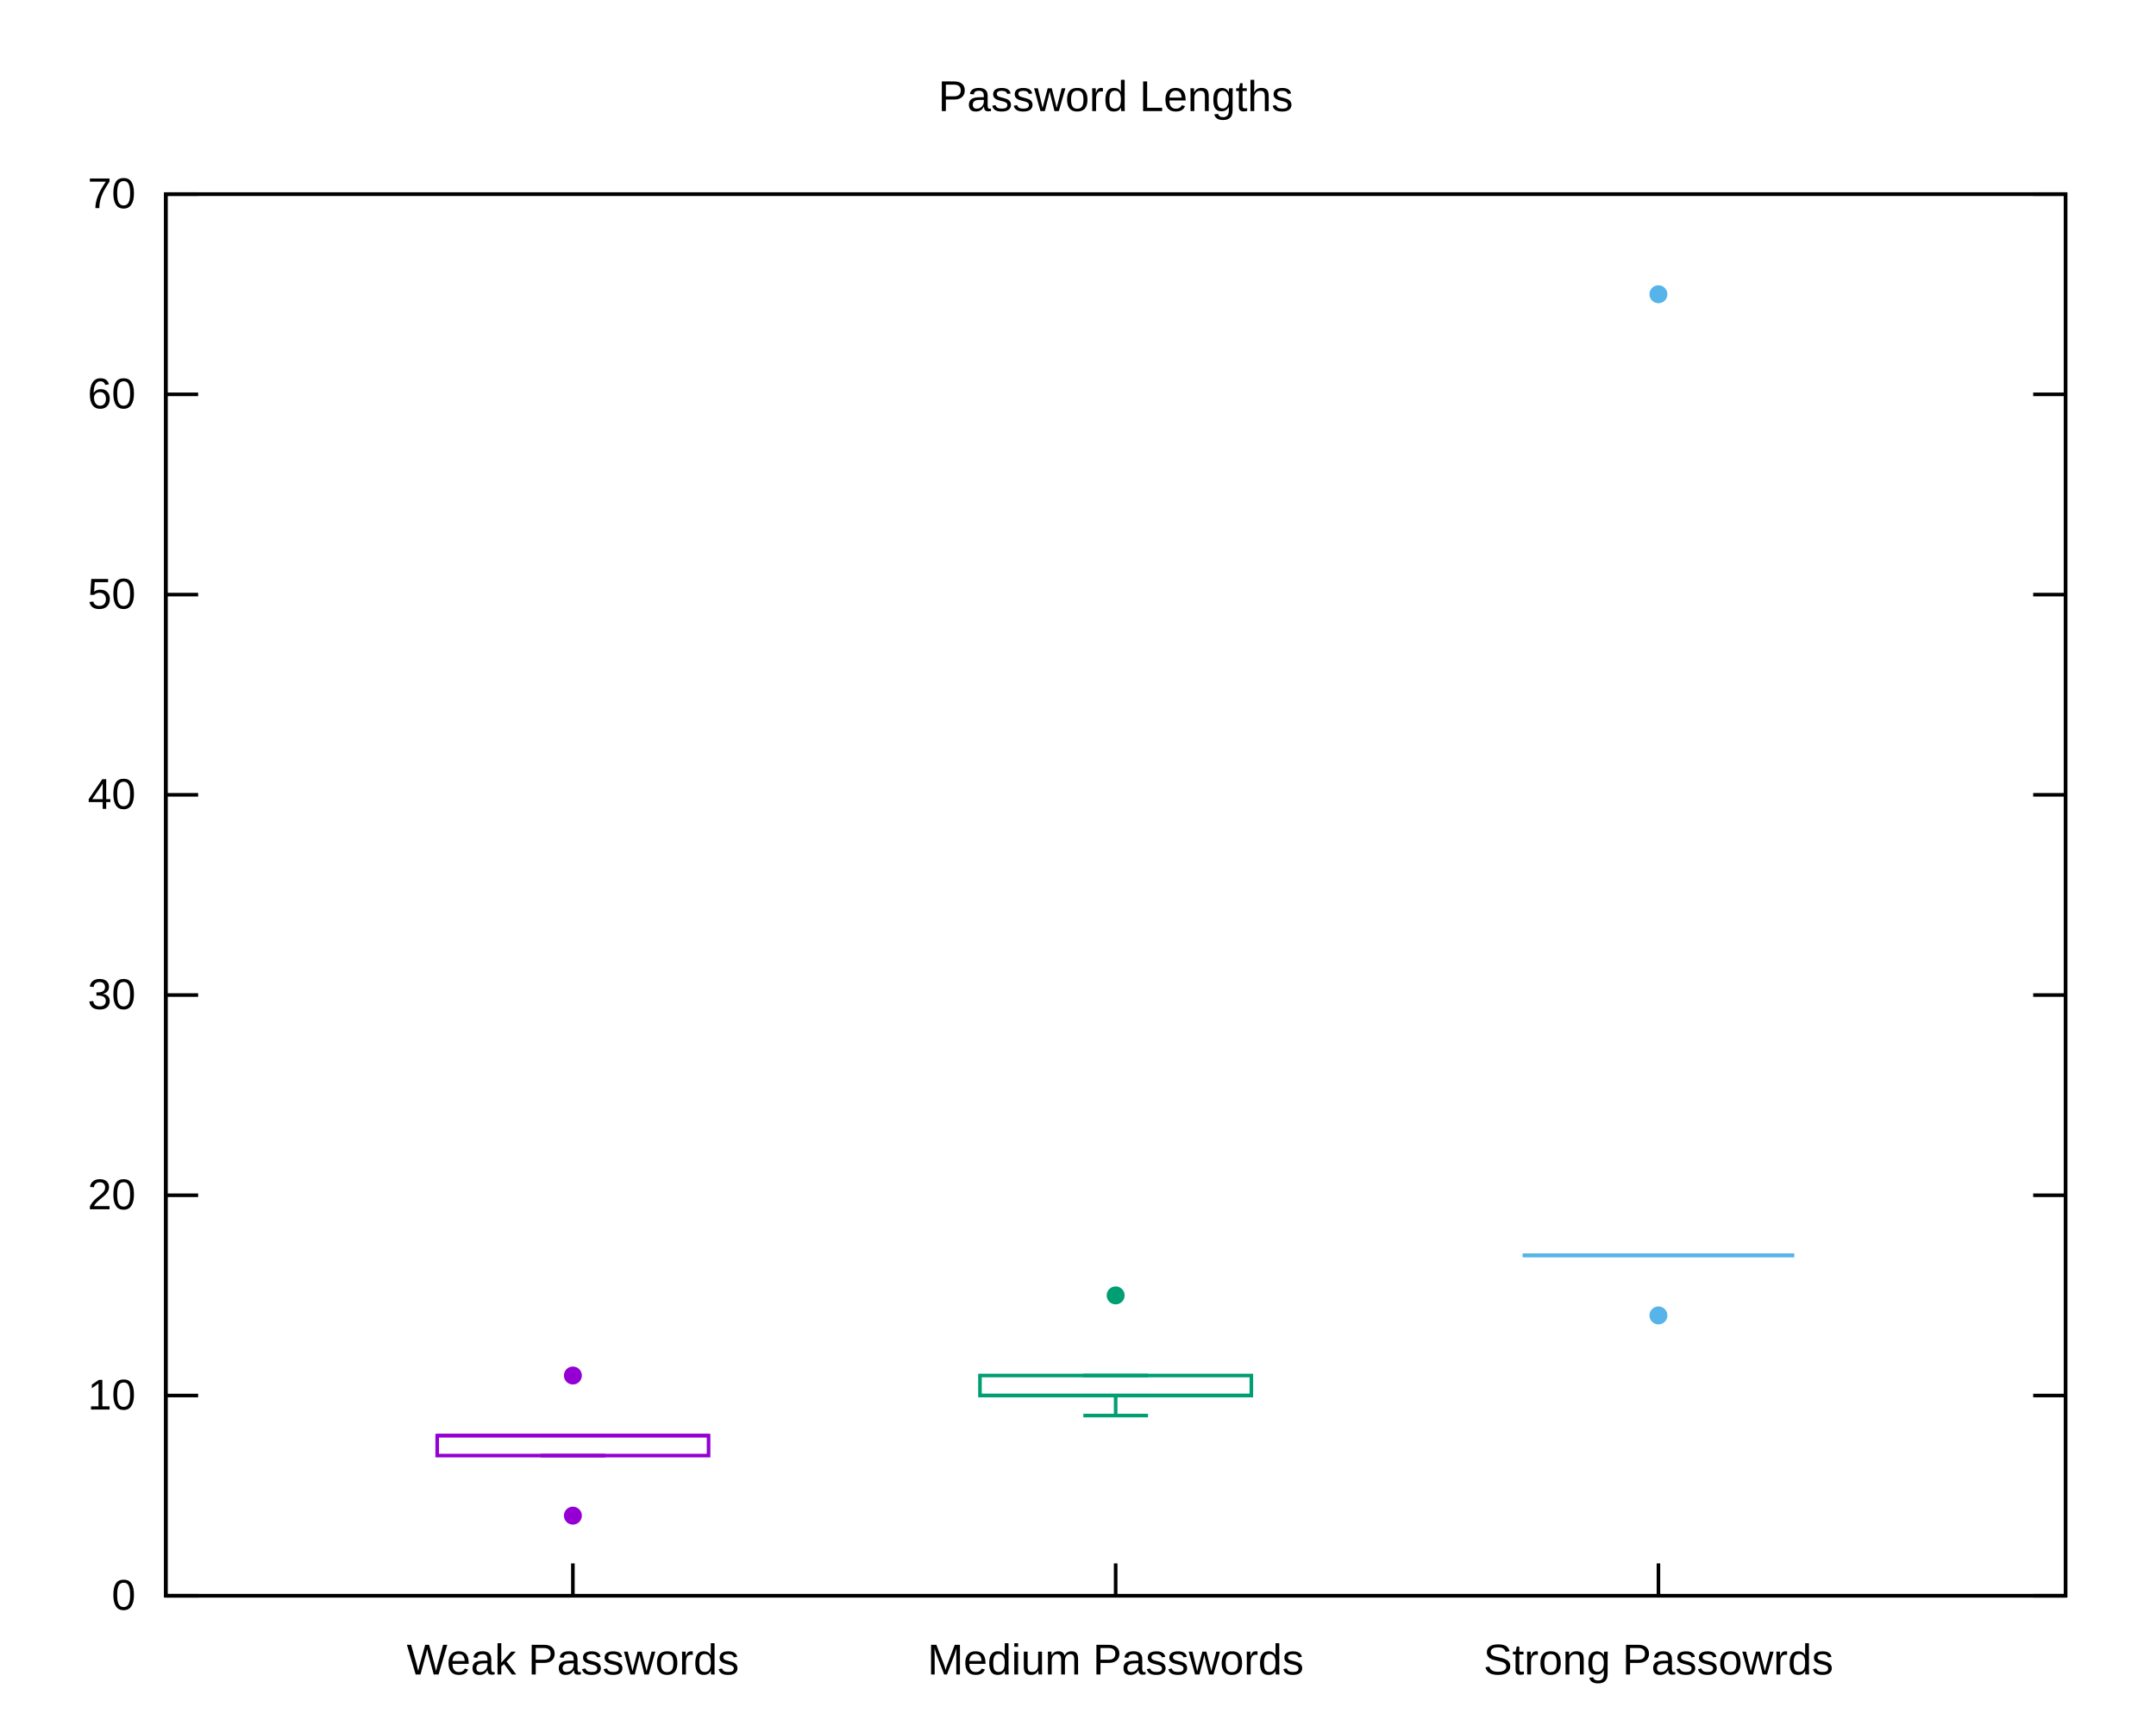
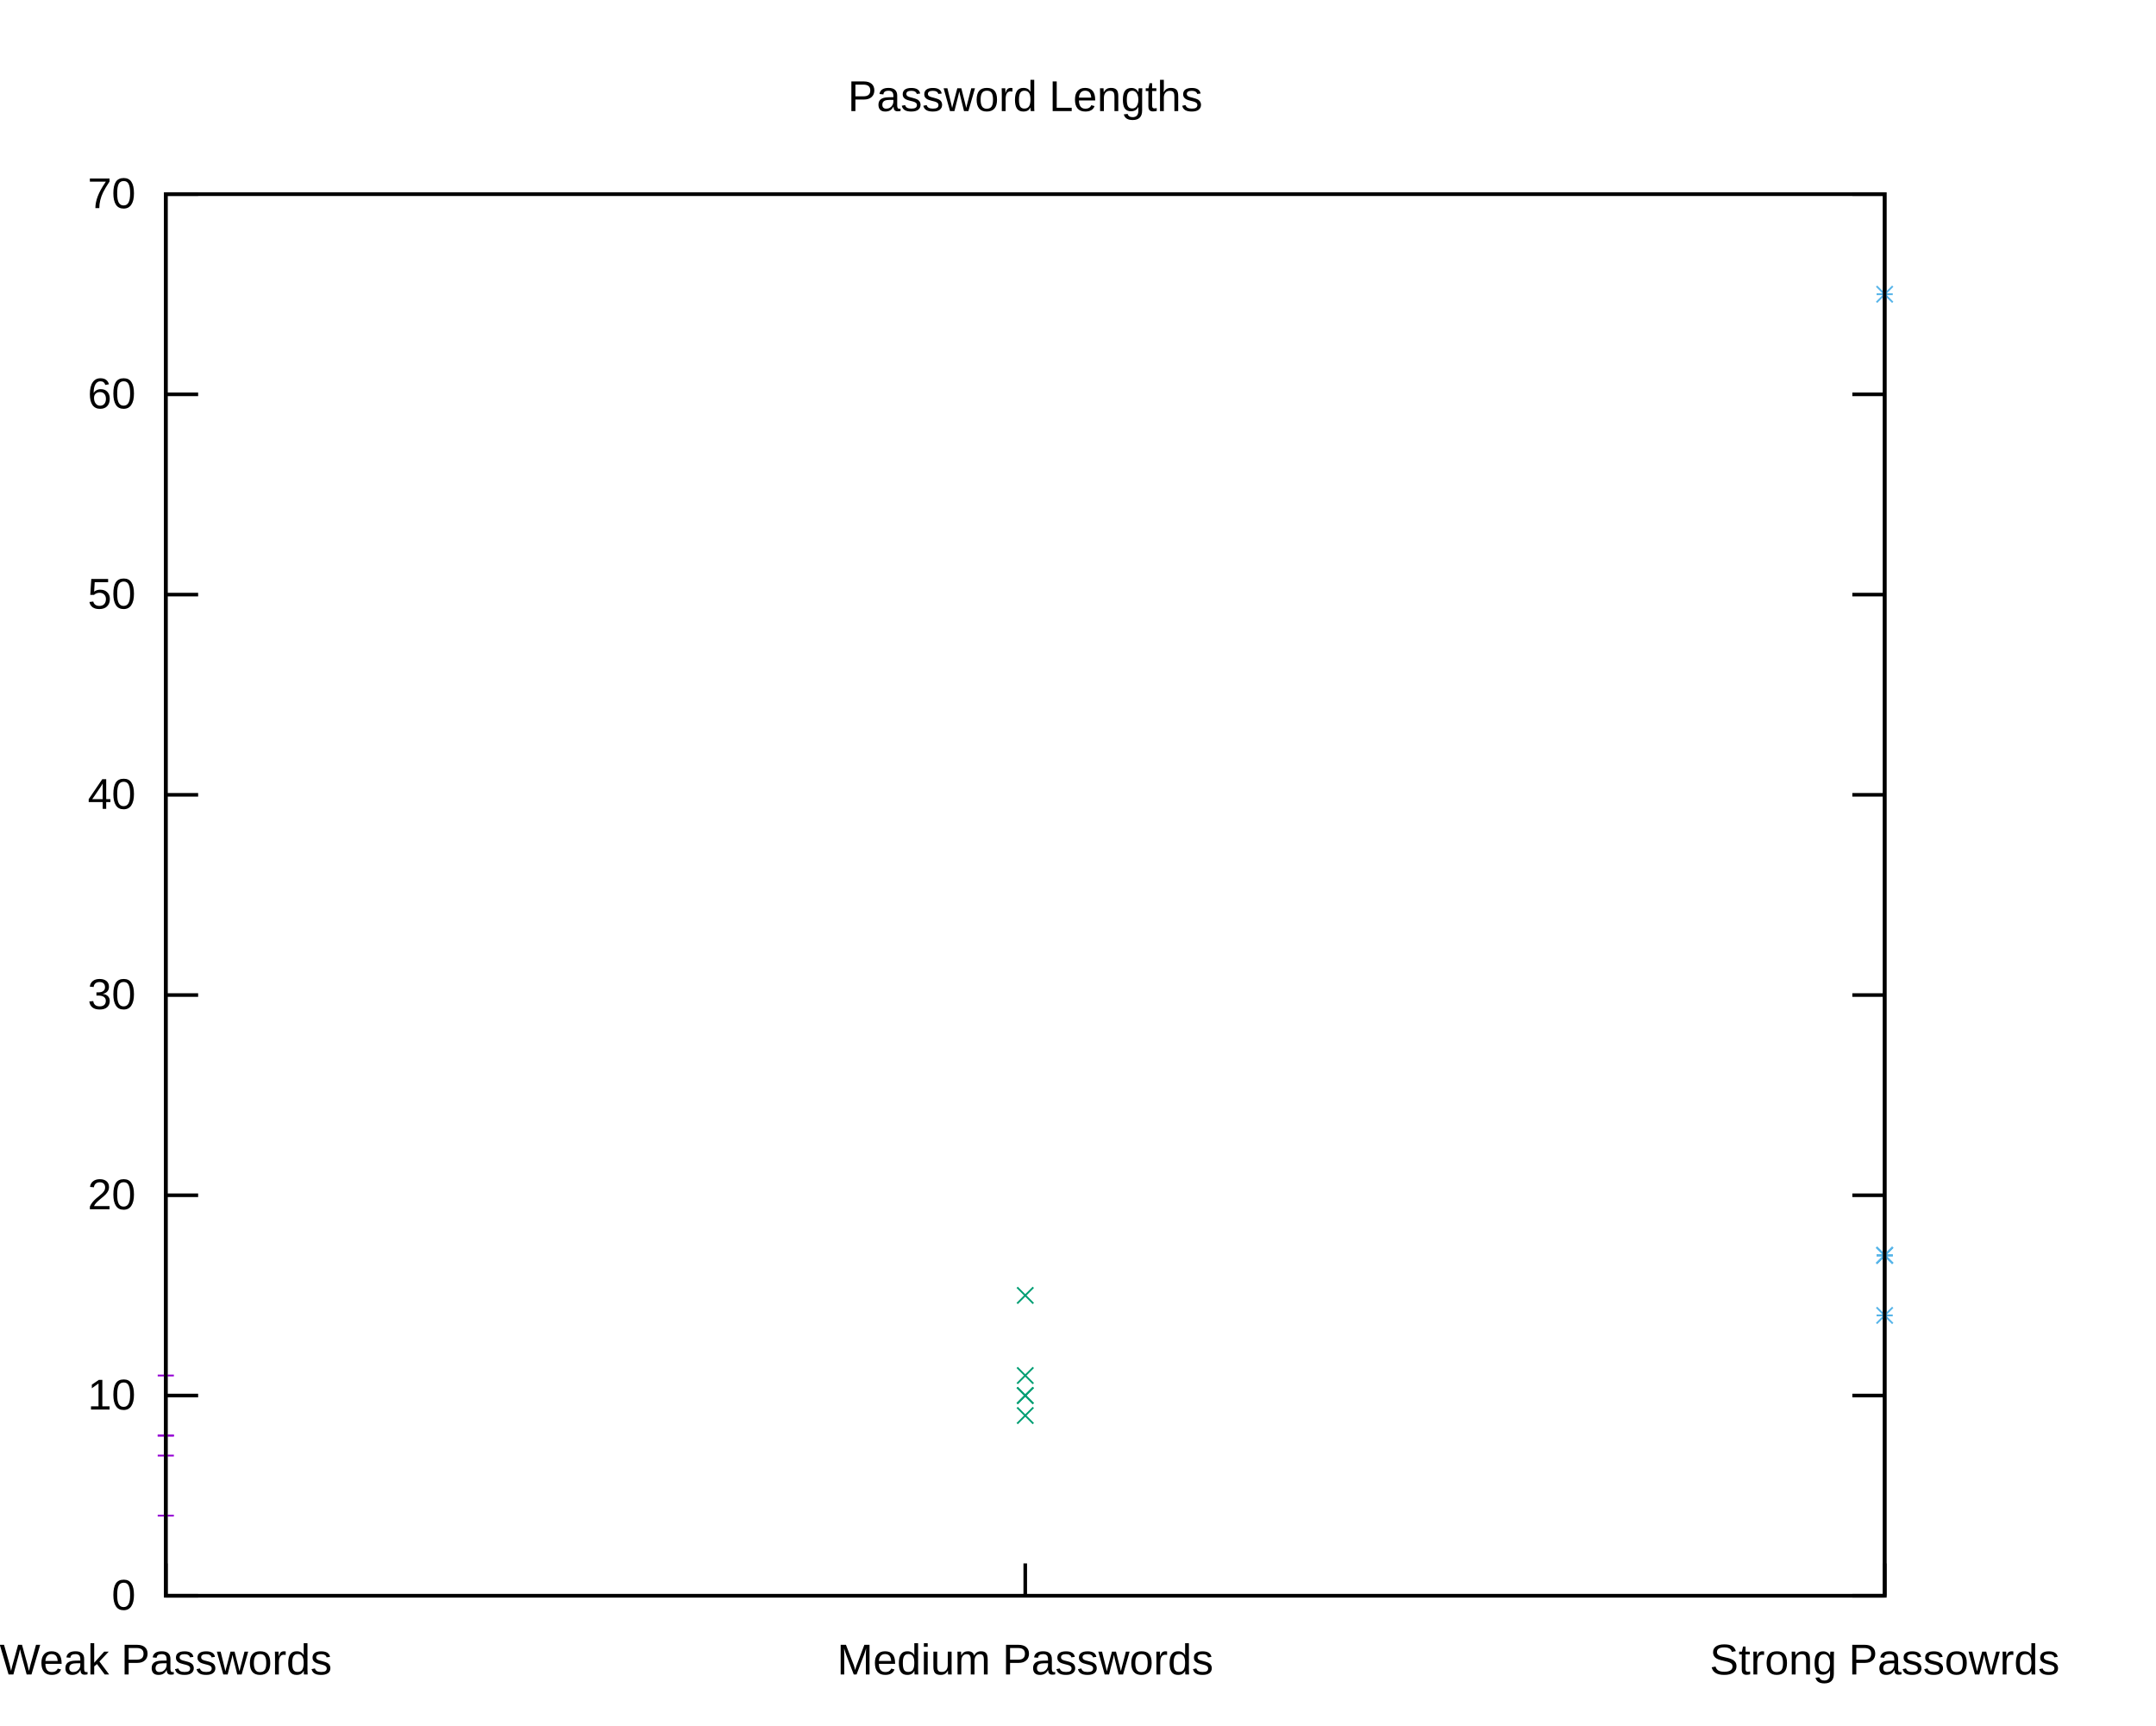
<svg xmlns="http://www.w3.org/2000/svg" xmlns:xlink="http://www.w3.org/1999/xlink" width="600" height="480" viewBox="0 0 600 480">
  <g id="gnuplot_canvas">
    <rect x="0" y="0" width="600" height="480" fill="none" />
    <defs>
      <circle id="gpDot" r="0.5" stroke-width="0.5" stroke="currentColor" />
      <path id="gpPt0" stroke-width="0.222" stroke="currentColor" d="M-1,0 h2 M0,-1 v2" />
      <path id="gpPt1" stroke-width="0.222" stroke="currentColor" d="M-1,-1 L1,1 M1,-1 L-1,1" />
      <path id="gpPt2" stroke-width="0.222" stroke="currentColor" d="M-1,0 L1,0 M0,-1 L0,1 M-1,-1 L1,1 M-1,1 L1,-1" />
      <rect id="gpPt3" stroke-width="0.222" stroke="currentColor" x="-1" y="-1" width="2" height="2" />
      <rect id="gpPt4" stroke-width="0.222" stroke="currentColor" fill="currentColor" x="-1" y="-1" width="2" height="2" />
      <circle id="gpPt5" stroke-width="0.222" stroke="currentColor" cx="0" cy="0" r="1" />
      <use xlink:href="#gpPt5" id="gpPt6" fill="currentColor" stroke="none" />
      <path id="gpPt7" stroke-width="0.222" stroke="currentColor" d="M0,-1.33 L-1.33,0.67 L1.33,0.67 z" />
      <use xlink:href="#gpPt7" id="gpPt8" fill="currentColor" stroke="none" />
      <use xlink:href="#gpPt7" id="gpPt9" stroke="currentColor" transform="rotate(180)" />
      <use xlink:href="#gpPt9" id="gpPt10" fill="currentColor" stroke="none" />
      <use xlink:href="#gpPt3" id="gpPt11" stroke="currentColor" transform="rotate(45)" />
      <use xlink:href="#gpPt11" id="gpPt12" fill="currentColor" stroke="none" />
      <path id="gpPt13" stroke-width="0.222" stroke="currentColor" d="M0,1.330 L1.265,0.411 L0.782,-1.067 L-0.782,-1.076 L-1.265,0.411 z" />
      <use xlink:href="#gpPt13" id="gpPt14" fill="currentColor" stroke="none" />
      <filter id="textbox" filterUnits="objectBoundingBox" x="0" y="0" height="1" width="1">
        <feFlood flood-color="white" flood-opacity="1" result="bgnd" />
        <feComposite in="SourceGraphic" in2="bgnd" operator="atop" />
      </filter>
      <filter id="greybox" filterUnits="objectBoundingBox" x="0" y="0" height="1" width="1">
        <feFlood flood-color="lightgrey" flood-opacity="1" result="grey" />
        <feComposite in="SourceGraphic" in2="grey" operator="atop" />
      </filter>
    </defs>
    <g fill="none" color="white" stroke="currentColor" stroke-width="1.00" stroke-linecap="butt" stroke-linejoin="miter">
</g>
    <g fill="none" color="black" stroke="currentColor" stroke-width="1.00" stroke-linecap="butt" stroke-linejoin="miter">
-       <path stroke="black" d="M46.14,444.00 L55.14,444.00 M574.82,444.00 L565.82,444.00  " />
+       <path stroke="black" d="M46.14,444.00 L55.14,444.00 M524.49,444.00 L515.49,444.00  " />
      <g transform="translate(37.75,447.90)" stroke="none" fill="black" font-family="Arial" font-size="12.00" text-anchor="end">
        <text>
          <tspan font-family="Arial"> 0</tspan>
        </text>
      </g>
    </g>
    <g fill="none" color="black" stroke="currentColor" stroke-width="1.00" stroke-linecap="butt" stroke-linejoin="miter">
-       <path stroke="black" d="M46.14,388.29 L55.14,388.29 M574.82,388.29 L565.82,388.29  " />
+       <path stroke="black" d="M46.14,388.29 L55.14,388.29 M524.49,388.29 L515.49,388.29  " />
      <g transform="translate(37.75,392.19)" stroke="none" fill="black" font-family="Arial" font-size="12.00" text-anchor="end">
        <text>
          <tspan font-family="Arial"> 10</tspan>
        </text>
      </g>
    </g>
    <g fill="none" color="black" stroke="currentColor" stroke-width="1.00" stroke-linecap="butt" stroke-linejoin="miter">
-       <path stroke="black" d="M46.14,332.57 L55.14,332.57 M574.82,332.57 L565.82,332.57  " />
+       <path stroke="black" d="M46.14,332.57 L55.14,332.57 M524.49,332.57 L515.49,332.57  " />
      <g transform="translate(37.75,336.47)" stroke="none" fill="black" font-family="Arial" font-size="12.00" text-anchor="end">
        <text>
          <tspan font-family="Arial"> 20</tspan>
        </text>
      </g>
    </g>
    <g fill="none" color="black" stroke="currentColor" stroke-width="1.00" stroke-linecap="butt" stroke-linejoin="miter">
-       <path stroke="black" d="M46.14,276.86 L55.14,276.86 M574.82,276.86 L565.82,276.86  " />
+       <path stroke="black" d="M46.14,276.86 L55.14,276.86 M524.49,276.86 L515.49,276.86  " />
      <g transform="translate(37.75,280.76)" stroke="none" fill="black" font-family="Arial" font-size="12.00" text-anchor="end">
        <text>
          <tspan font-family="Arial"> 30</tspan>
        </text>
      </g>
    </g>
    <g fill="none" color="black" stroke="currentColor" stroke-width="1.00" stroke-linecap="butt" stroke-linejoin="miter">
-       <path stroke="black" d="M46.14,221.15 L55.14,221.15 M574.82,221.15 L565.82,221.15  " />
+       <path stroke="black" d="M46.14,221.15 L55.14,221.15 M524.49,221.15 L515.49,221.15  " />
      <g transform="translate(37.75,225.05)" stroke="none" fill="black" font-family="Arial" font-size="12.00" text-anchor="end">
        <text>
          <tspan font-family="Arial"> 40</tspan>
        </text>
      </g>
    </g>
    <g fill="none" color="black" stroke="currentColor" stroke-width="1.00" stroke-linecap="butt" stroke-linejoin="miter">
-       <path stroke="black" d="M46.14,165.44 L55.14,165.44 M574.82,165.44 L565.82,165.44  " />
+       <path stroke="black" d="M46.14,165.44 L55.14,165.44 M524.49,165.44 L515.49,165.44  " />
      <g transform="translate(37.75,169.34)" stroke="none" fill="black" font-family="Arial" font-size="12.00" text-anchor="end">
        <text>
          <tspan font-family="Arial"> 50</tspan>
        </text>
      </g>
    </g>
    <g fill="none" color="black" stroke="currentColor" stroke-width="1.00" stroke-linecap="butt" stroke-linejoin="miter">
-       <path stroke="black" d="M46.14,109.72 L55.14,109.72 M574.82,109.72 L565.82,109.72  " />
+       <path stroke="black" d="M46.14,109.72 L55.14,109.72 M524.49,109.72 L515.49,109.72  " />
      <g transform="translate(37.75,113.62)" stroke="none" fill="black" font-family="Arial" font-size="12.00" text-anchor="end">
        <text>
          <tspan font-family="Arial"> 60</tspan>
        </text>
      </g>
    </g>
    <g fill="none" color="black" stroke="currentColor" stroke-width="1.00" stroke-linecap="butt" stroke-linejoin="miter">
-       <path stroke="black" d="M46.14,54.01 L55.14,54.01 M574.82,54.01 L565.82,54.01  " />
+       <path stroke="black" d="M46.14,54.01 L55.14,54.01 M524.49,54.01 L515.49,54.01  " />
      <g transform="translate(37.75,57.91)" stroke="none" fill="black" font-family="Arial" font-size="12.00" text-anchor="end">
        <text>
          <tspan font-family="Arial"> 70</tspan>
        </text>
      </g>
    </g>
    <g fill="none" color="black" stroke="currentColor" stroke-width="1.00" stroke-linecap="butt" stroke-linejoin="miter">
-       <path stroke="black" d="M159.43,444.00 L159.43,435.00  " />
-       <g transform="translate(159.43,465.90)" stroke="none" fill="black" font-family="Arial" font-size="12.00" text-anchor="middle">
+       <path stroke="black" d="M46.14,444.00 L46.14,435.00  " />
+       <g transform="translate(46.14,465.90)" stroke="none" fill="black" font-family="Arial" font-size="12.00" text-anchor="middle">
        <text>
          <tspan font-family="Arial">Weak Passwords</tspan>
        </text>
      </g>
    </g>
    <g fill="none" color="black" stroke="currentColor" stroke-width="1.00" stroke-linecap="butt" stroke-linejoin="miter">
-       <path stroke="black" d="M310.48,444.00 L310.48,435.00  " />
-       <g transform="translate(310.48,465.90)" stroke="none" fill="black" font-family="Arial" font-size="12.00" text-anchor="middle">
+       <path stroke="black" d="M285.32,444.00 L285.32,435.00  " />
+       <g transform="translate(285.32,465.90)" stroke="none" fill="black" font-family="Arial" font-size="12.00" text-anchor="middle">
        <text>
          <tspan font-family="Arial">Medium Passwords</tspan>
        </text>
      </g>
    </g>
    <g fill="none" color="black" stroke="currentColor" stroke-width="1.00" stroke-linecap="butt" stroke-linejoin="miter">
-       <path stroke="black" d="M461.53,444.00 L461.53,435.00  " />
-       <g transform="translate(461.53,465.90)" stroke="none" fill="black" font-family="Arial" font-size="12.00" text-anchor="middle">
+       <path stroke="black" d="M524.49,444.00 L524.49,435.00  " />
+       <g transform="translate(524.49,465.90)" stroke="none" fill="black" font-family="Arial" font-size="12.00" text-anchor="middle">
        <text>
          <tspan font-family="Arial">Strong Passowrds</tspan>
        </text>
      </g>
    </g>
    <g fill="none" color="black" stroke="currentColor" stroke-width="1.00" stroke-linecap="butt" stroke-linejoin="miter">
</g>
    <g fill="none" color="black" stroke="currentColor" stroke-width="1.00" stroke-linecap="butt" stroke-linejoin="miter">
-       <path stroke="black" d="M46.14,54.01 L46.14,444.00 L574.82,444.00 L574.82,54.01 L46.14,54.01 Z  " />
+       <path stroke="black" d="M46.14,54.01 L46.14,444.00 L524.49,444.00 L524.49,54.01 L46.14,54.01 Z  " />
    </g>
    <g fill="none" color="black" stroke="currentColor" stroke-width="1.00" stroke-linecap="butt" stroke-linejoin="miter">
</g>
    <g id="gnuplot_plot_1">
      <g fill="none" color="black" stroke="currentColor" stroke-width="1.00" stroke-linecap="butt" stroke-linejoin="miter">
-         <path stroke="rgb(148,   0, 211)" d="M121.67,405.00 L197.19,405.00 L197.19,399.43 L121.67,399.43 L121.67,405.00 Z  " />
-         <path stroke="rgb(148,   0, 211)" d="M121.67,399.43 L197.19,399.43 M159.43,405.00 M159.43,399.43 M150.43,399.43 L168.43,399.43 M150.43,405.00 L168.43,405.00    " />
-         <use xlink:href="#gpPt6" transform="translate(159.43,421.71) scale(2.25)" color="rgb(148,   0, 211)" />
-         <use xlink:href="#gpPt6" transform="translate(159.43,382.72) scale(2.25)" color="rgb(148,   0, 211)" />
+         <use xlink:href="#gpPt0" transform="translate(46.14,421.71) scale(2.25)" color="rgb(148,   0, 211)" />
+         <use xlink:href="#gpPt0" transform="translate(46.14,405.00) scale(2.25)" color="rgb(148,   0, 211)" />
+         <use xlink:href="#gpPt0" transform="translate(46.14,399.43) scale(2.25)" color="rgb(148,   0, 211)" />
+         <use xlink:href="#gpPt0" transform="translate(46.14,399.43) scale(2.25)" color="rgb(148,   0, 211)" />
+         <use xlink:href="#gpPt0" transform="translate(46.14,382.72) scale(2.25)" color="rgb(148,   0, 211)" />
      </g>
    </g>
    <g id="gnuplot_plot_2">
      <g fill="none" color="black" stroke="currentColor" stroke-width="1.00" stroke-linecap="butt" stroke-linejoin="miter">
-         <path stroke="rgb(  0, 158, 115)" d="M272.72,388.29 L348.24,388.29 L348.24,382.72 L272.72,382.72 L272.72,388.29 Z  " />
-         <path stroke="rgb(  0, 158, 115)" d="M272.72,388.29 L348.24,388.29 M310.48,393.86 L310.48,388.29 M310.48,382.72 M301.48,382.72 L319.48,382.72 M301.48,393.86   L319.48,393.86  " />
-         <use xlink:href="#gpPt6" transform="translate(310.48,360.43) scale(2.25)" color="rgb(  0, 158, 115)" />
+         <use xlink:href="#gpPt1" transform="translate(285.32,393.86) scale(2.25)" color="rgb(  0, 158, 115)" />
+         <use xlink:href="#gpPt1" transform="translate(285.32,388.29) scale(2.25)" color="rgb(  0, 158, 115)" />
+         <use xlink:href="#gpPt1" transform="translate(285.32,388.29) scale(2.25)" color="rgb(  0, 158, 115)" />
+         <use xlink:href="#gpPt1" transform="translate(285.32,382.72) scale(2.25)" color="rgb(  0, 158, 115)" />
+         <use xlink:href="#gpPt1" transform="translate(285.32,360.43) scale(2.25)" color="rgb(  0, 158, 115)" />
      </g>
    </g>
    <g id="gnuplot_plot_3">
      <g fill="none" color="black" stroke="currentColor" stroke-width="1.00" stroke-linecap="butt" stroke-linejoin="miter">
-         <path stroke="rgb( 86, 180, 233)" d="M423.77,349.29 L499.29,349.29 L423.77,349.29 Z  " />
-         <path stroke="rgb( 86, 180, 233)" d="M423.77,349.29 L499.29,349.29 M461.53,349.29 M452.53,349.29 L470.53,349.29 M452.53,349.29 L470.53,349.29  " />
-         <use xlink:href="#gpPt6" transform="translate(461.53,366.00) scale(2.25)" color="rgb( 86, 180, 233)" />
-         <use xlink:href="#gpPt6" transform="translate(461.53,81.87) scale(2.25)" color="rgb( 86, 180, 233)" />
+         <use xlink:href="#gpPt2" transform="translate(524.49,366.00) scale(2.25)" color="rgb( 86, 180, 233)" />
+         <use xlink:href="#gpPt2" transform="translate(524.49,349.29) scale(2.25)" color="rgb( 86, 180, 233)" />
+         <use xlink:href="#gpPt2" transform="translate(524.49,349.29) scale(2.25)" color="rgb( 86, 180, 233)" />
+         <use xlink:href="#gpPt2" transform="translate(524.49,349.29) scale(2.25)" color="rgb( 86, 180, 233)" />
+         <use xlink:href="#gpPt2" transform="translate(524.49,81.87) scale(2.25)" color="rgb( 86, 180, 233)" />
      </g>
    </g>
    <g fill="none" color="white" stroke="rgb( 86, 180, 233)" stroke-width="2.00" stroke-linecap="butt" stroke-linejoin="miter">
</g>
    <g fill="none" color="black" stroke="currentColor" stroke-width="2.00" stroke-linecap="butt" stroke-linejoin="miter">
</g>
    <g fill="none" color="black" stroke="black" stroke-width="1.00" stroke-linecap="butt" stroke-linejoin="miter">
</g>
    <g fill="none" color="black" stroke="currentColor" stroke-width="1.00" stroke-linecap="butt" stroke-linejoin="miter">
-       <path stroke="black" d="M46.14,54.01 L46.14,444.00 L574.82,444.00 L574.82,54.01 L46.14,54.01 Z  " />
+       <path stroke="black" d="M46.14,54.01 L46.14,444.00 L524.49,444.00 L524.49,54.01 L46.14,54.01 Z  " />
    </g>
    <g fill="none" color="black" stroke="currentColor" stroke-width="1.00" stroke-linecap="butt" stroke-linejoin="miter">
-       <g transform="translate(310.48,30.91)" stroke="none" fill="black" font-family="Arial" font-size="12.00" text-anchor="middle">
+       <g transform="translate(285.31,30.91)" stroke="none" fill="black" font-family="Arial" font-size="12.00" text-anchor="middle">
        <text>
          <tspan font-family="Arial">Password Lengths</tspan>
        </text>
      </g>
    </g>
    <g fill="none" color="black" stroke="currentColor" stroke-width="1.00" stroke-linecap="butt" stroke-linejoin="miter">
</g>
  </g>
</svg>
